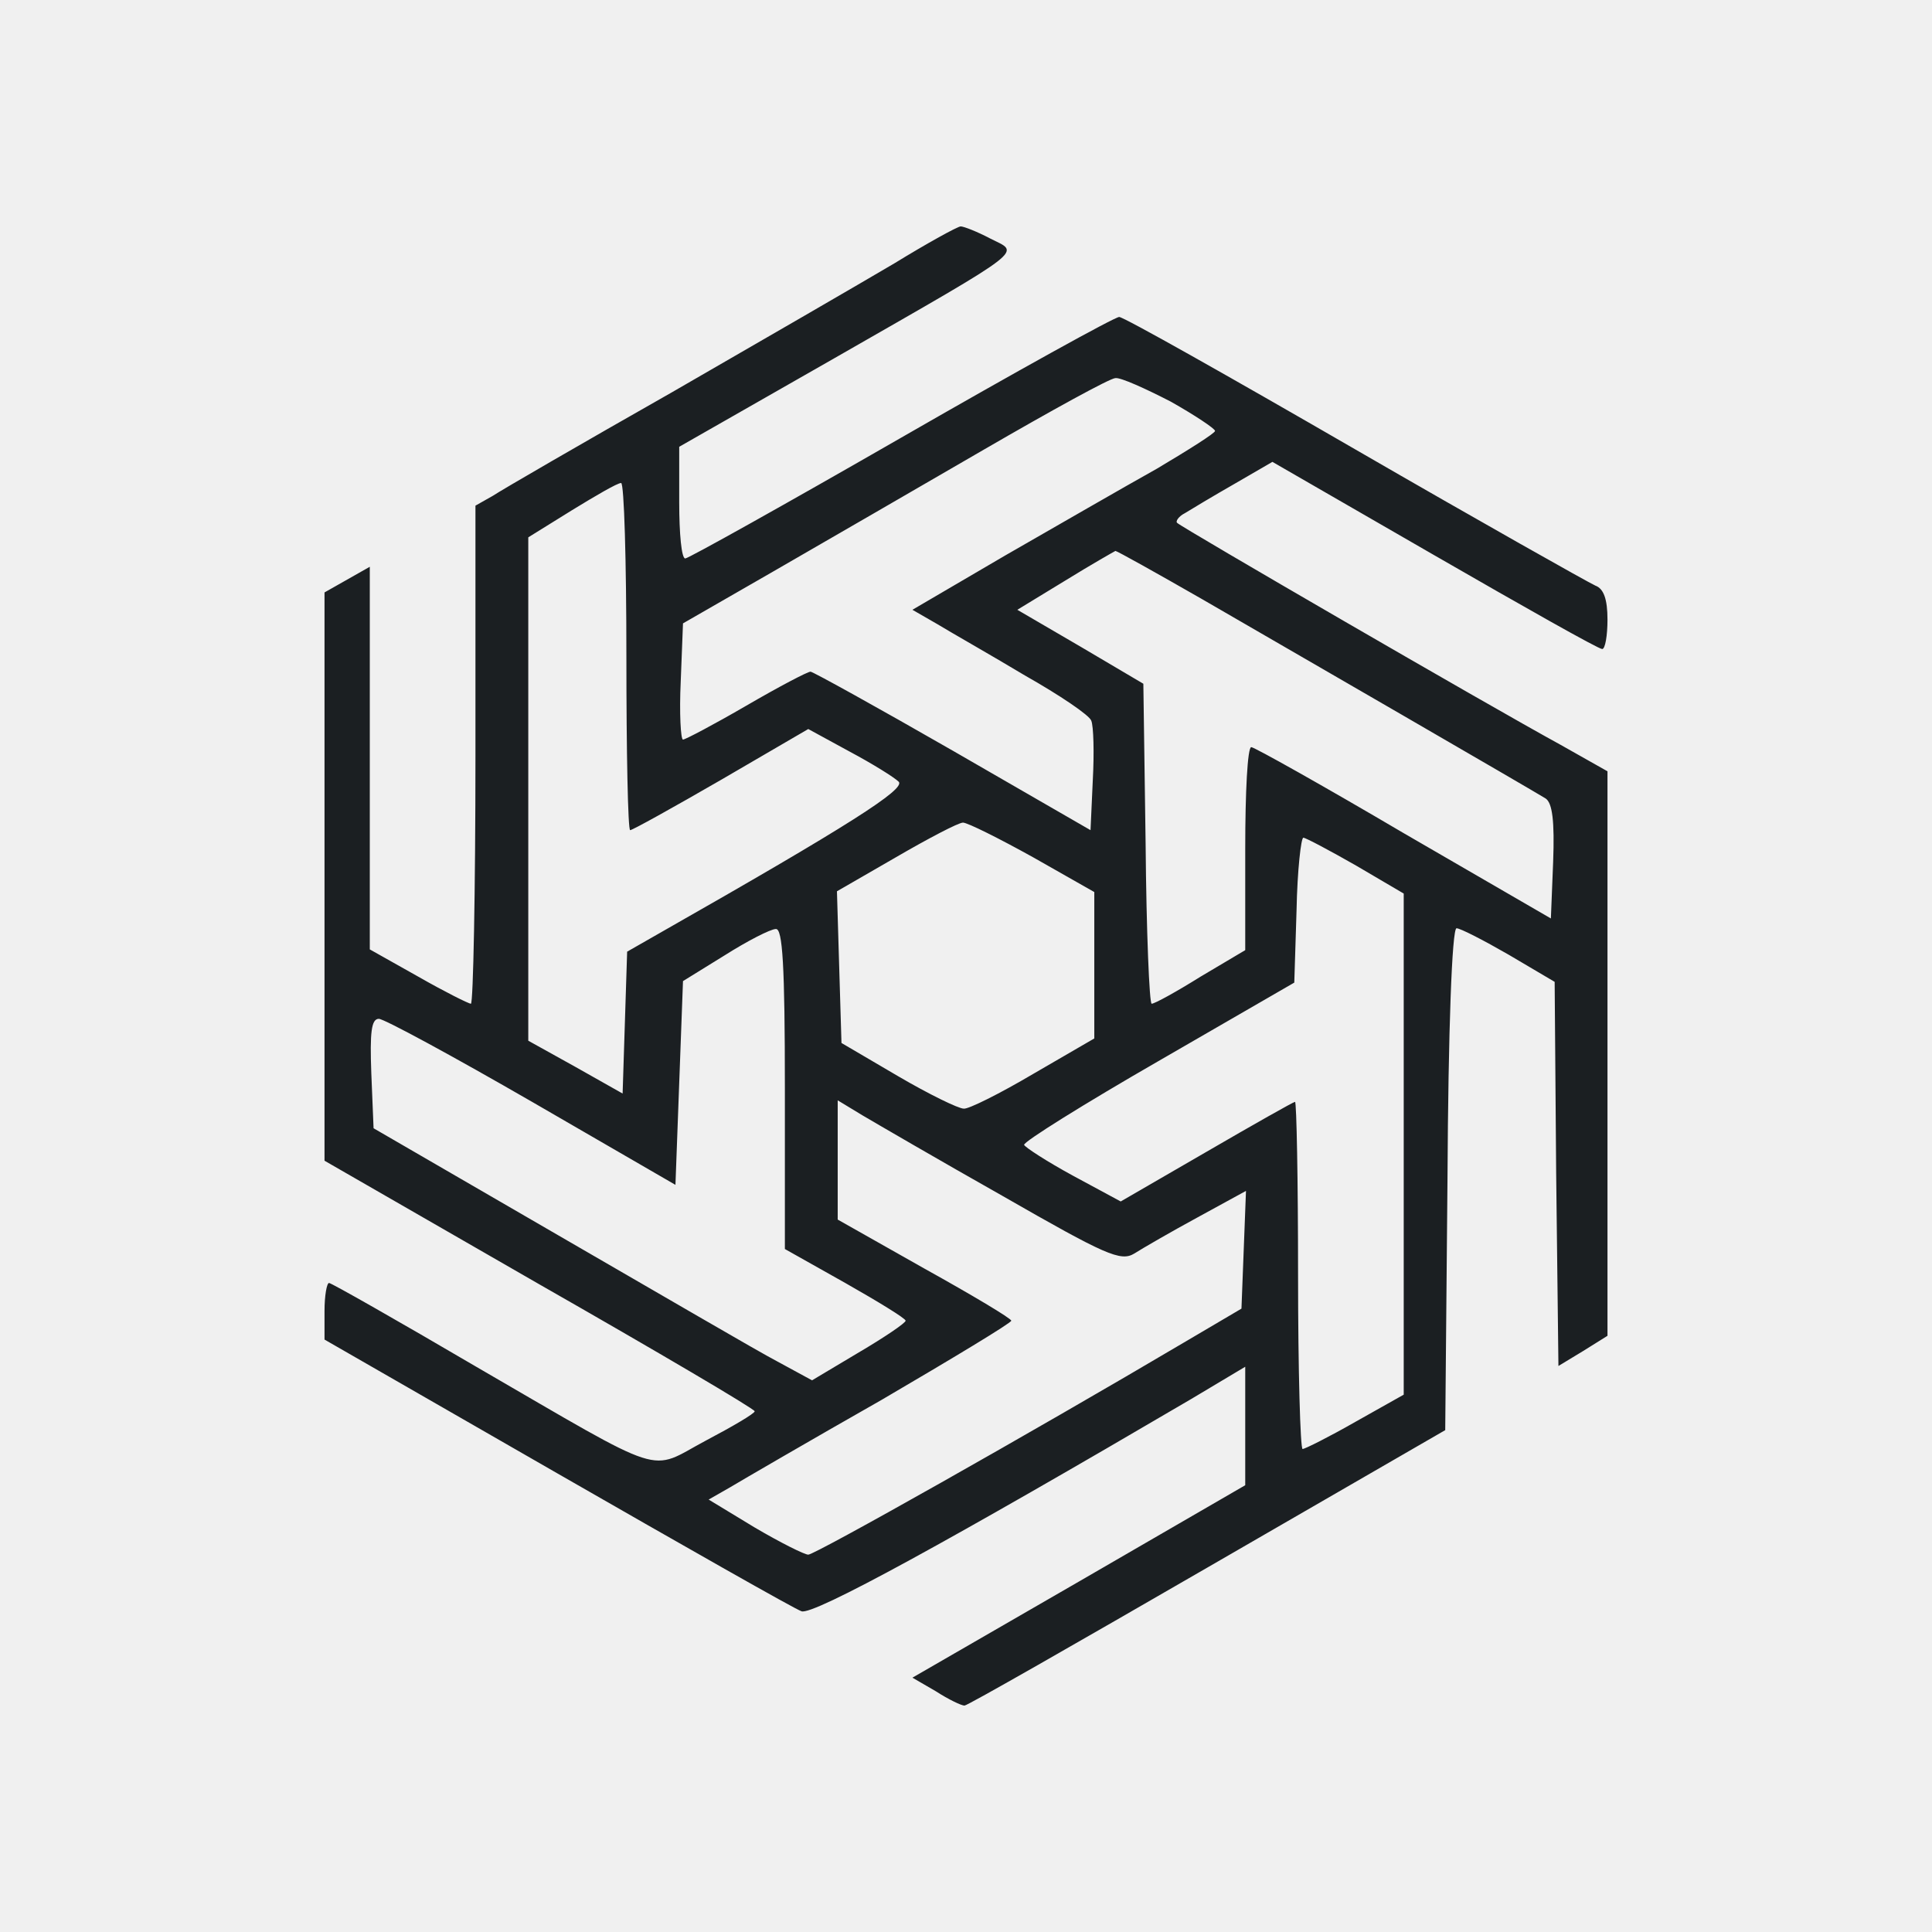
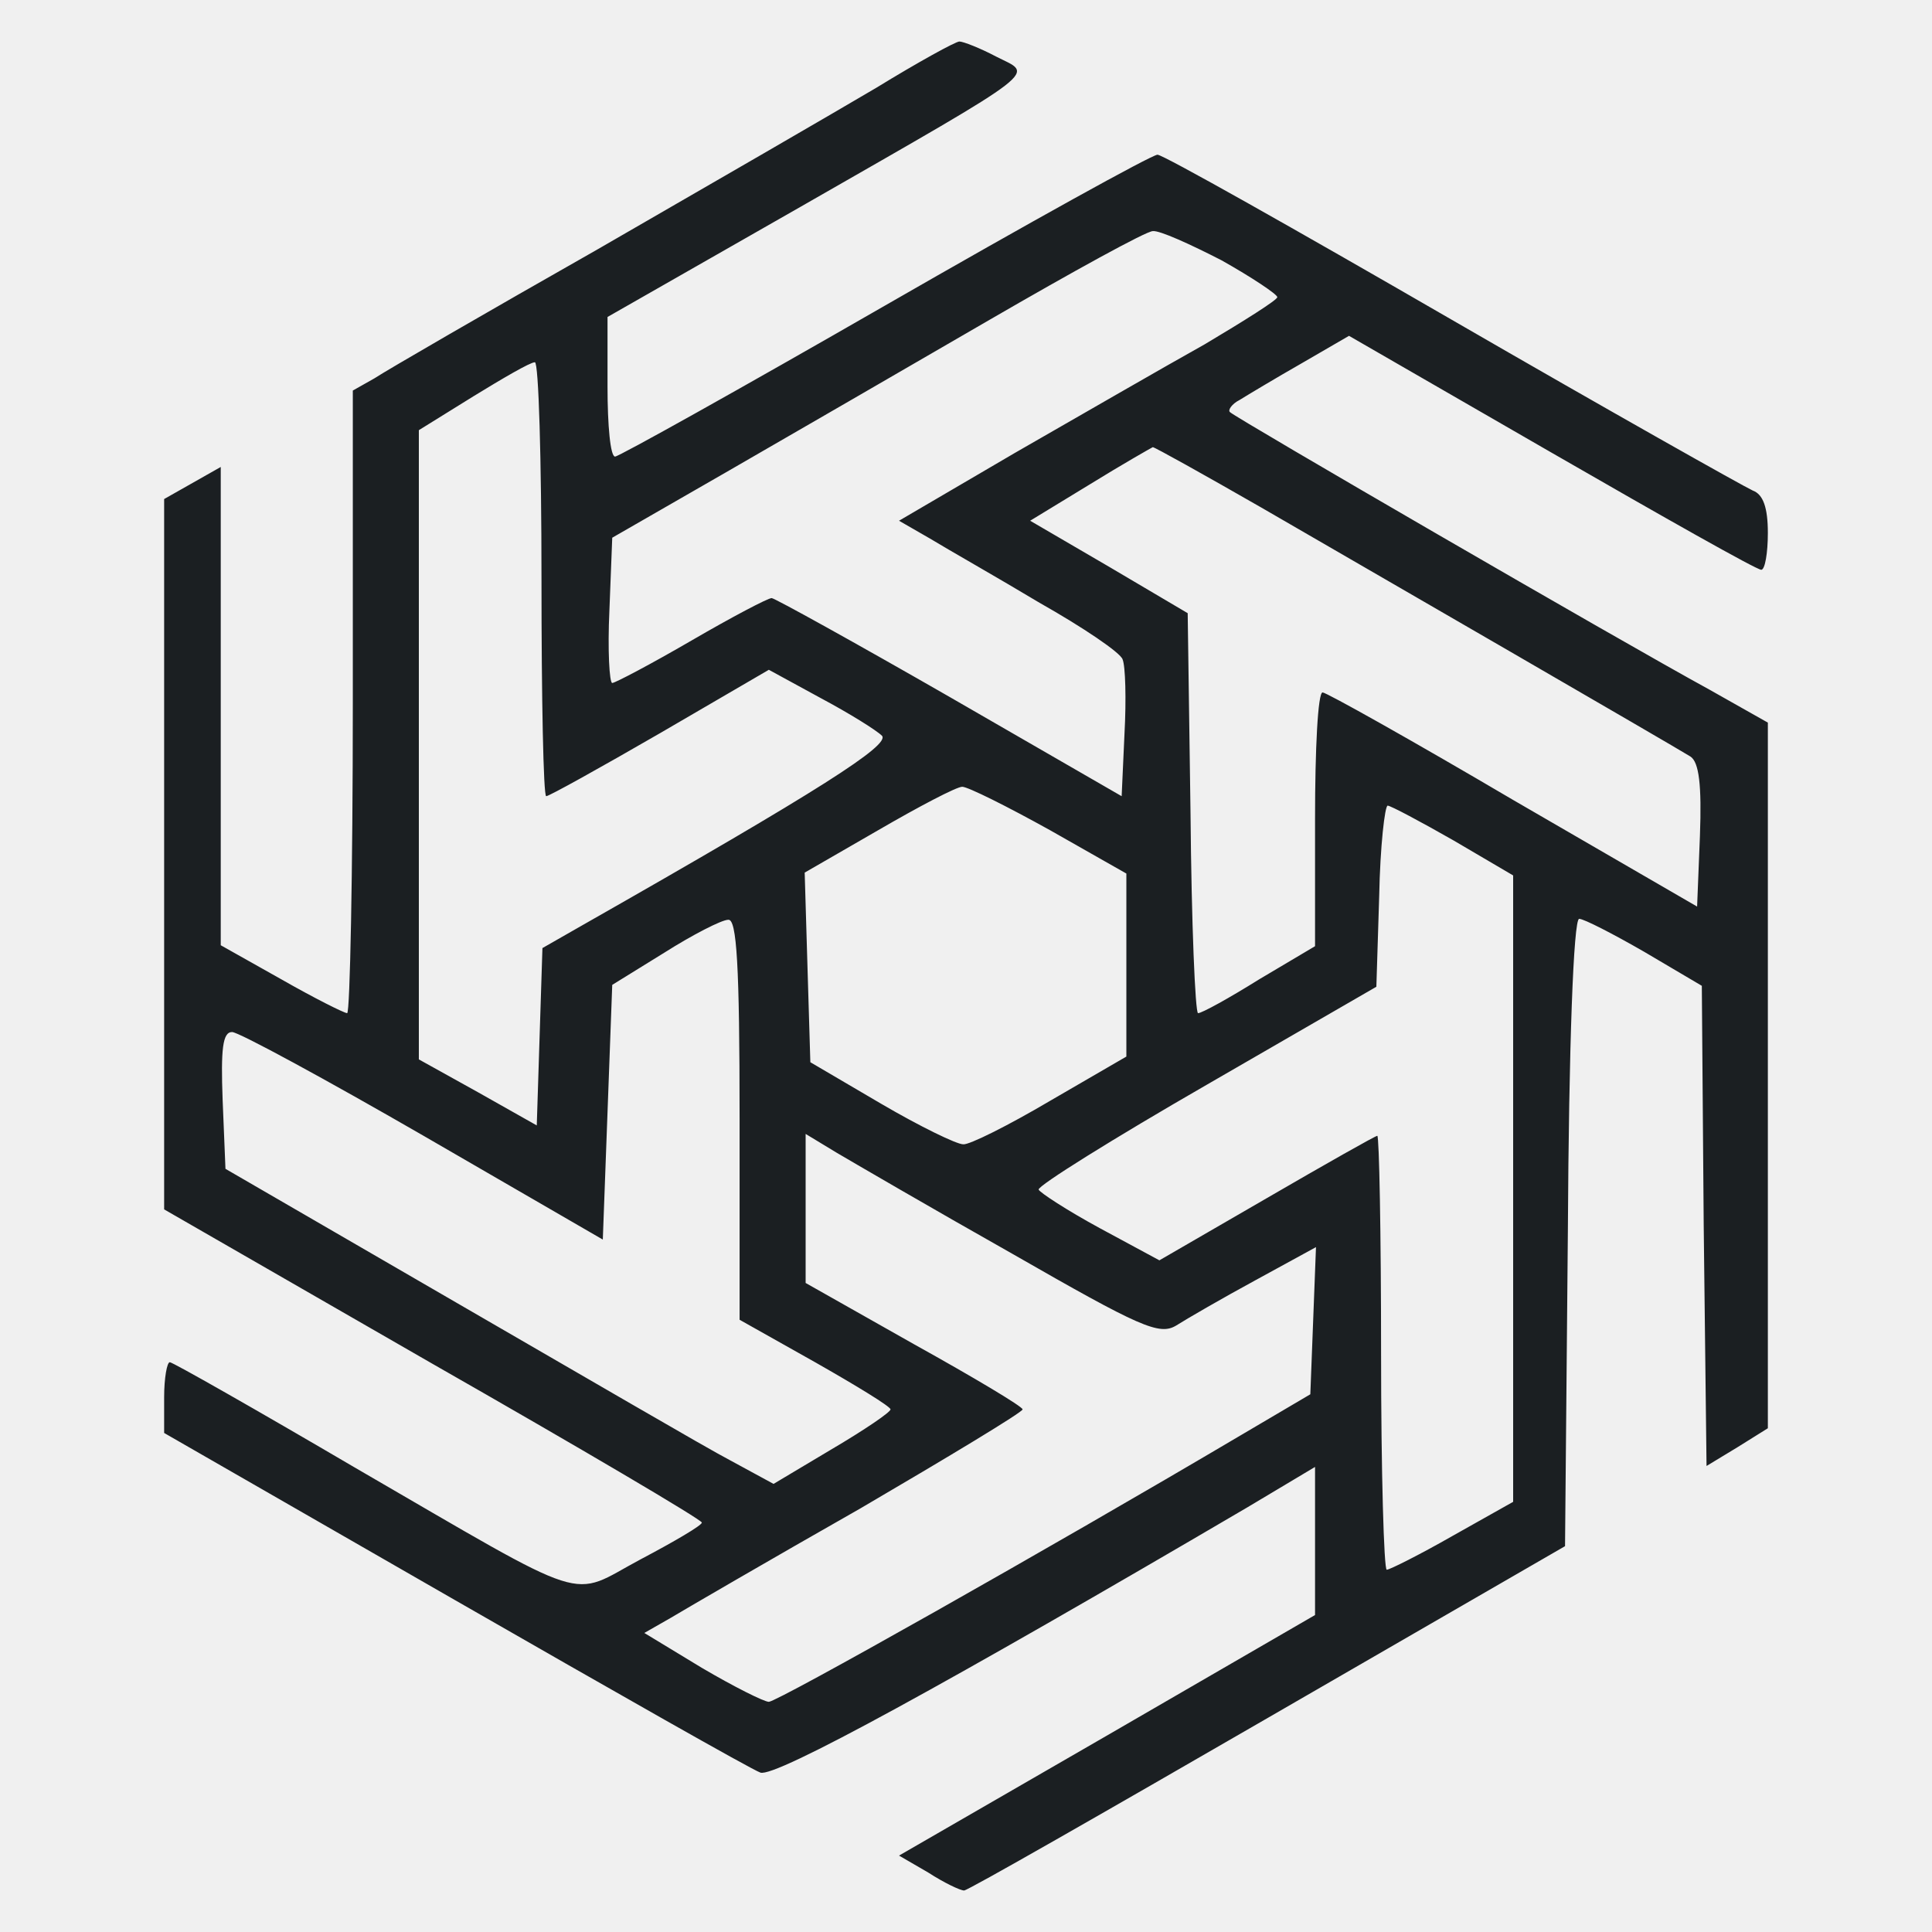
<svg xmlns="http://www.w3.org/2000/svg" viewBox="0 0 512 512" width="512" height="512">
  <style>
    path {
      fill: #1b1f22;
    }
    @media (prefers-color-scheme: dark) {
      path {
        fill: #ffffff;
      }
    }
  </style>
-   <g transform="translate(256, 256) scale(0.20, -0.20) translate(-1250, -1110)">
+   <g transform="translate(256, 256) scale(0.25, -0.25) translate(-1250, -1110)">
    <path d="M1155 2041 c-44 -26 -177 -103 -295 -171 -118 -67 -225 -129 -237 -137 l-23 -13 0 -330 c0 -182 -3 -330 -6 -330 -3 0 -35 16 -70 36 l-64 36 0 253 0 254 -30 -17 -30 -17 0 -377 0 -376 285 -164 c156 -89 285 -165 285 -168 0 -3 -29 -20 -65 -39 -77 -41 -47 -51 -304 98 -104 61 -192 111 -195 111 -3 0 -6 -17 -6 -37 l0 -38 308 -177 c169 -97 315 -180 324 -183 15 -6 199 95 516 281 l72 43 0 -79 0 -78 -221 -128 -220 -127 31 -18 c17 -11 34 -19 38 -19 4 0 149 83 322 183 l315 182 3 333 c1 197 6 332 12 332 5 0 36 -16 69 -35 l61 -36 2 -254 3 -255 33 20 32 20 0 374 0 374 -62 35 c-97 53 -502 288 -508 294 -3 2 2 9 10 13 8 5 38 23 66 39 l50 29 215 -124 c118 -68 217 -124 222 -124 4 0 7 18 7 39 0 27 -5 41 -16 45 -9 4 -153 85 -319 181 -166 96 -306 175 -312 175 -6 0 -136 -72 -289 -160 -153 -88 -282 -160 -286 -160 -5 0 -8 33 -8 74 l0 74 205 117 c262 150 246 139 207 159 -17 9 -35 16 -39 16 -4 0 -44 -22 -88 -49z m366 -183 c32 -18 59 -36 59 -39 0 -3 -35 -25 -77 -50 -43 -24 -133 -76 -201 -115 l-123 -72 33 -19 c18 -11 71 -41 116 -68 46 -26 86 -53 88 -60 3 -7 4 -42 2 -79 l-3 -66 -182 105 c-101 58 -186 105 -189 105 -4 0 -42 -20 -85 -45 -43 -25 -81 -45 -84 -45 -3 0 -5 35 -3 77 l3 77 120 69 c66 38 192 111 280 162 88 51 166 94 173 94 7 1 40 -14 73 -31z m-721 -338 c0 -126 2 -230 5 -230 3 0 57 30 121 67 l115 67 55 -30 c30 -16 59 -34 65 -40 8 -10 -63 -56 -318 -201 l-42 -24 -3 -94 -3 -94 -62 35 -63 35 0 334 0 333 58 36 c31 19 60 36 65 36 4 0 7 -103 7 -230z m763 76 c121 -70 434 -251 455 -264 9 -6 12 -30 10 -84 l-3 -75 -195 113 c-107 63 -198 114 -202 114 -5 0 -8 -60 -8 -134 l0 -135 -59 -35 c-32 -20 -61 -36 -65 -36 -3 0 -7 95 -8 212 l-3 212 -83 49 -84 49 64 39 c34 21 64 38 66 39 2 0 54 -29 115 -64z m-224 -342 l81 -46 0 -97 0 -97 -81 -47 c-44 -26 -86 -47 -92 -46 -7 0 -46 19 -87 43 l-75 44 -3 100 -3 101 78 45 c43 25 83 46 89 46 6 0 48 -21 93 -46z m428 -11 l63 -37 0 -332 0 -332 -64 -36 c-35 -20 -67 -36 -70 -36 -3 0 -6 104 -6 230 0 127 -2 230 -4 230 -2 0 -55 -30 -117 -66 l-114 -66 -63 34 c-35 19 -64 38 -65 41 -1 4 79 54 178 111 l180 104 3 96 c1 53 6 96 9 96 3 0 35 -17 70 -37z m-757 -295 l0 -213 80 -45 c44 -25 80 -47 80 -50 0 -3 -28 -22 -62 -42 l-62 -37 -46 25 c-25 13 -155 89 -290 167 l-245 142 -3 73 c-2 54 0 72 10 72 7 0 99 -50 203 -110 l190 -110 5 135 5 135 55 34 c30 19 61 35 68 35 9 1 12 -48 12 -211z m289 -143 c136 -78 156 -87 174 -76 11 7 49 29 84 48 l64 35 -3 -78 -3 -78 -73 -43 c-208 -123 -492 -283 -501 -283 -5 0 -37 16 -71 36 l-61 37 28 16 c15 9 106 62 201 116 94 55 172 102 172 105 0 3 -52 34 -115 69 l-115 65 0 79 0 79 33 -20 c17 -10 101 -59 186 -107z" />
  </g>
</svg>
